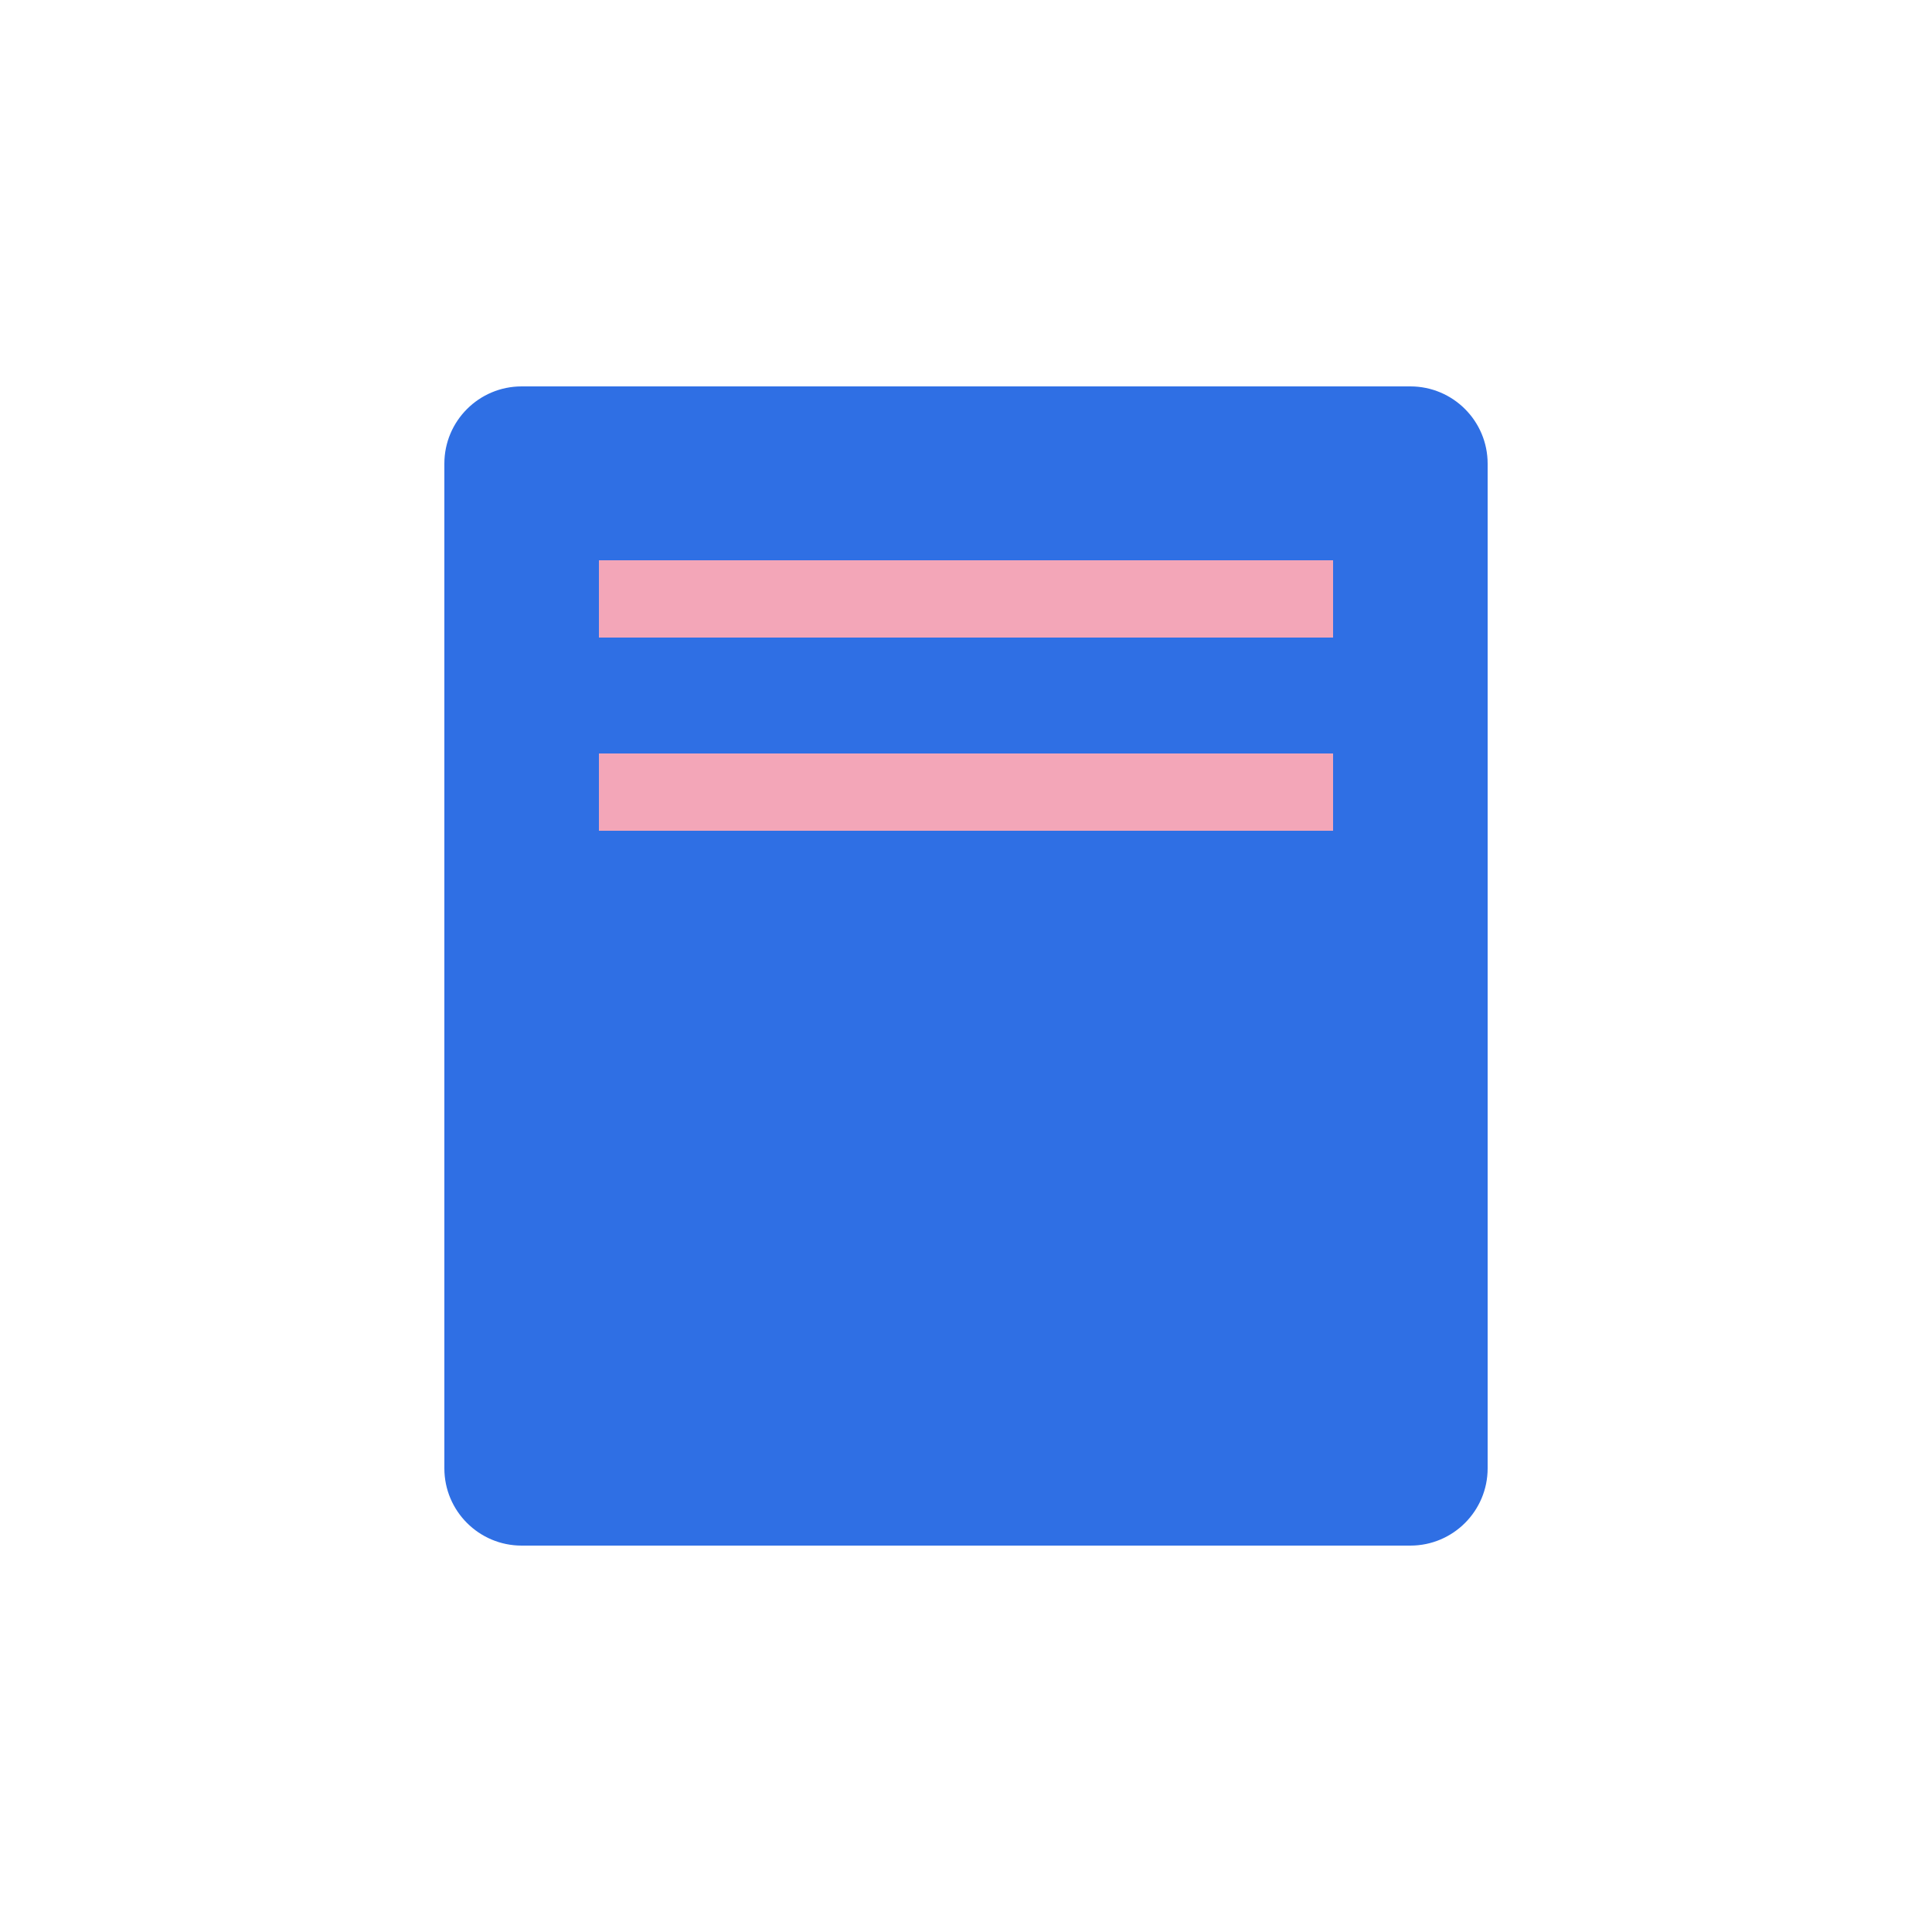
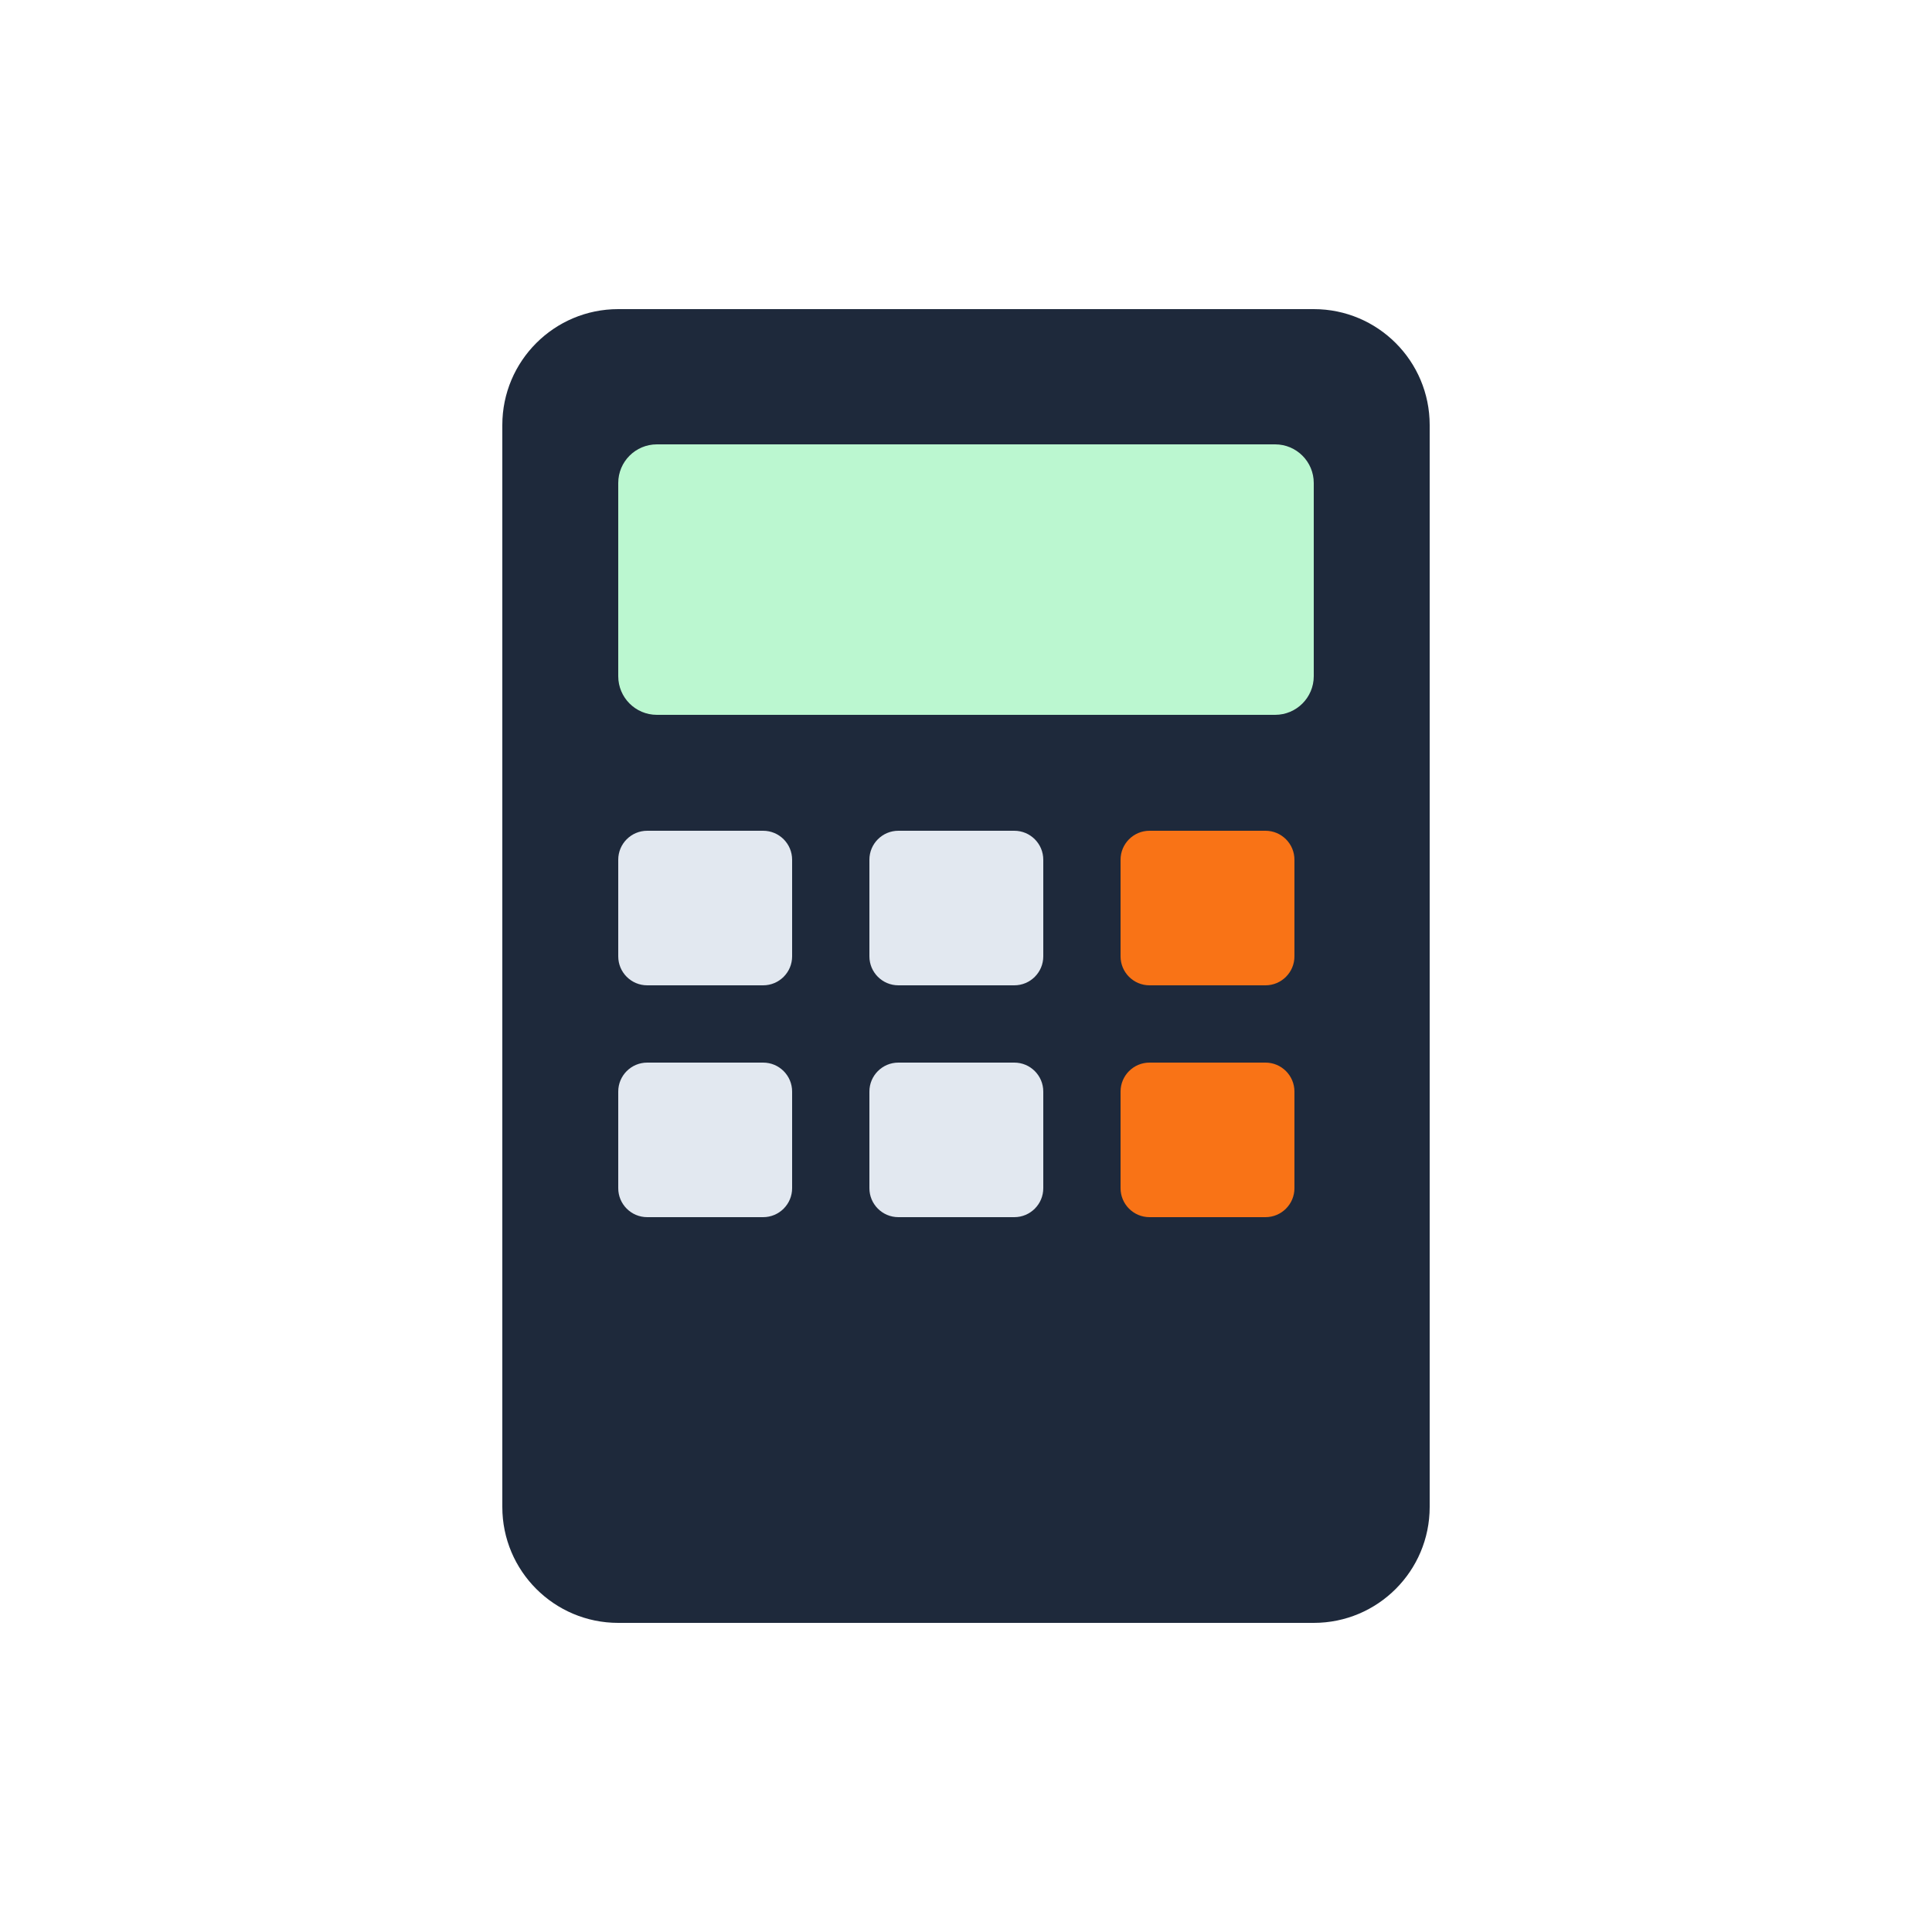
<svg xmlns="http://www.w3.org/2000/svg" viewBox="0 0 200 200">
  <rect width="200" height="200" fill="#ffffff" />
-   <rect x="46" y="40" width="108" height="120" rx="8" fill="#2f6fe4" />
-   <rect x="62" y="58" width="76" height="8" fill="#f3a6b8" />
-   <rect x="62" y="78" width="76" height="8" fill="#f3a6b8" />
+   <rect x="52" y="32" width="96" height="136" rx="12" fill="#1e293b" />
+   <rect x="64" y="46" width="72" height="28" rx="4" fill="#bbf7d0" />
+   <rect x="64" y="86" width="18" height="16" rx="3" fill="#e2e8f0" />
+   <rect x="90" y="86" width="18" height="16" rx="3" fill="#e2e8f0" />
+   <rect x="116" y="86" width="18" height="16" rx="3" fill="#f97316" />
+   <rect x="64" y="110" width="18" height="16" rx="3" fill="#e2e8f0" />
+   <rect x="90" y="110" width="18" height="16" rx="3" fill="#e2e8f0" />
+   <rect x="116" y="110" width="18" height="16" rx="3" fill="#f97316" />
</svg>
